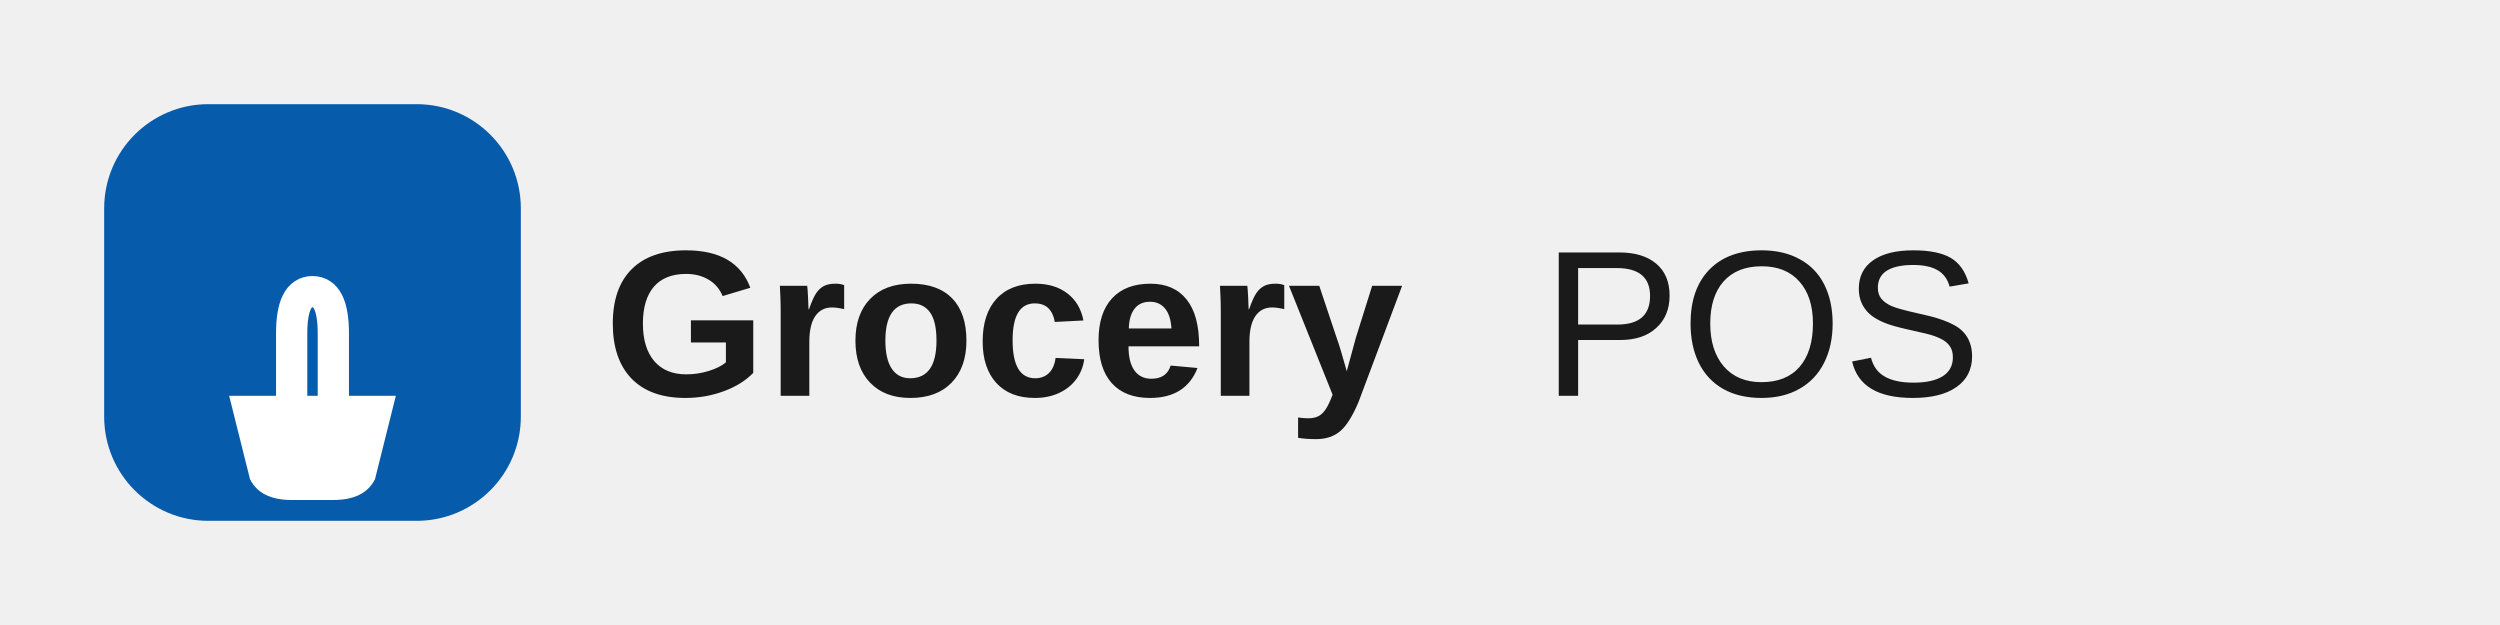
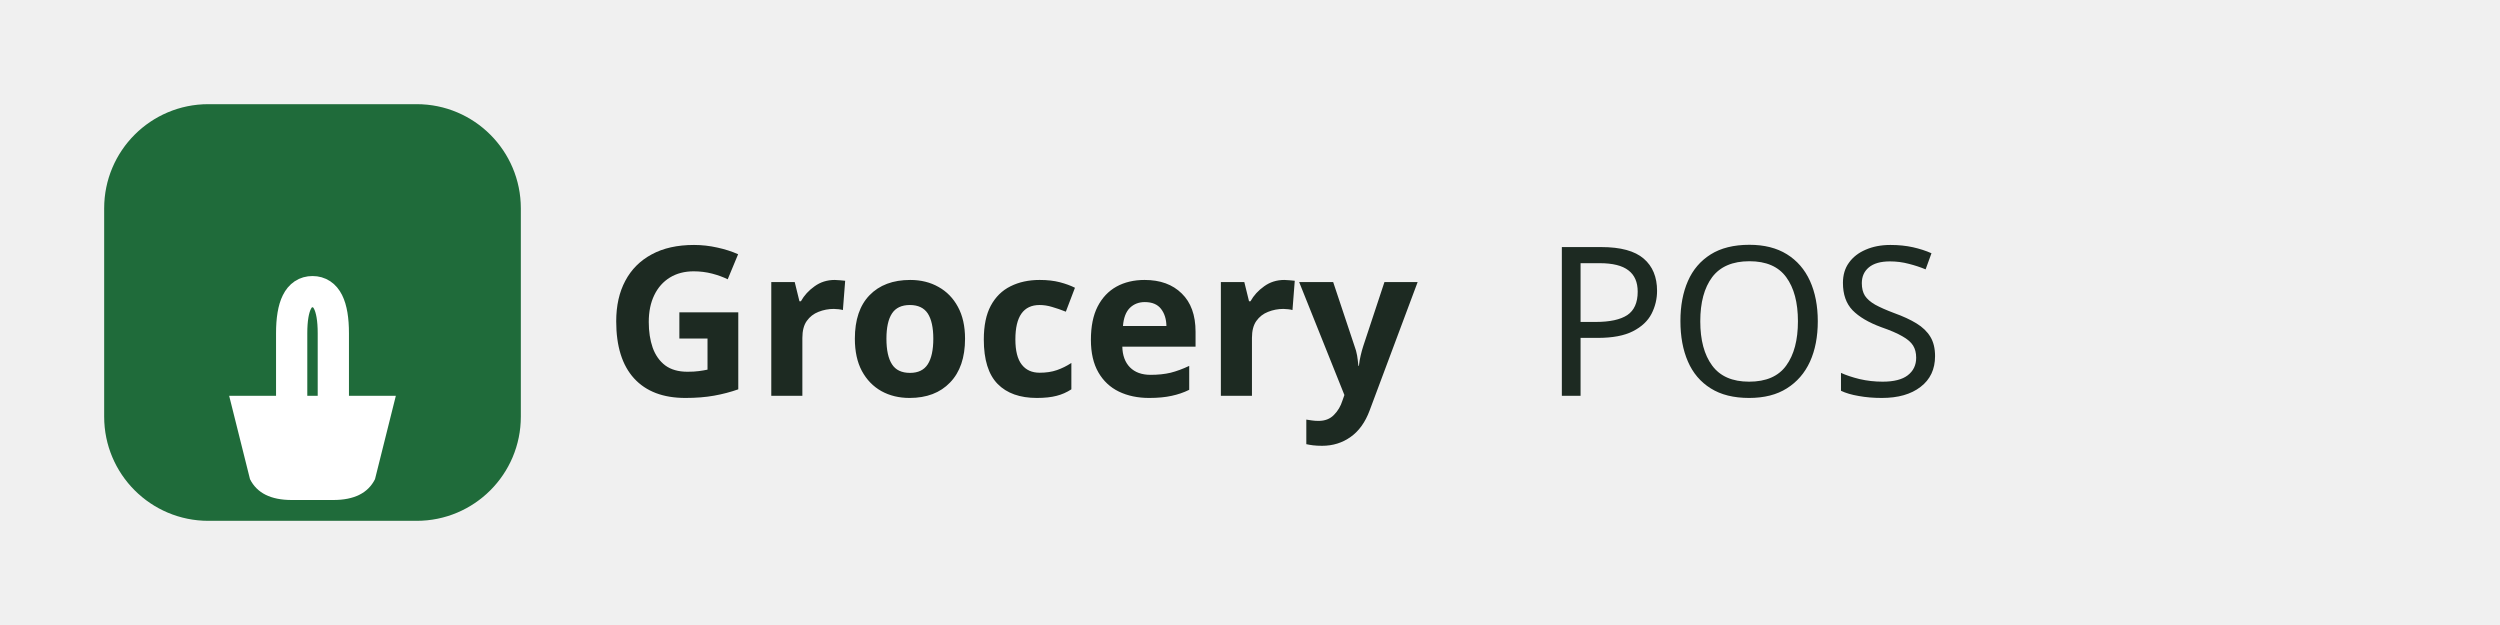
<svg xmlns="http://www.w3.org/2000/svg" viewBox="0 0 240 60">
  <g transform="translate(10,10)">
-     <rect width="40" height="40" rx="10" fill="#075BAB" />
+     <rect width="40" height="40" rx="10" fill="#1F6B3A" />
    <path d="M12 28 L28 28 L26 36 Q25 38 22 38 L18 38 Q15 38 14 36 Z" fill="white" />
    <path d="M18 28 L18 22 Q18 18 20 18 Q22 18 22 22 L22 28" stroke="white" stroke-width="3" fill="none" stroke-linecap="round" />
  </g>
-   <text x="58" y="38" font-family="Poppins, Arial, sans-serif" font-size="20" font-weight="700" fill="#1a1a1a">Grocery</text>
-   <text x="148" y="38" font-family="Poppins, Arial, sans-serif" font-size="20" font-weight="400" fill="#1a1a1a">POS</text>
+   <text x="58" y="38" font-family="'Bricolage Grotesque Variable', 'Bricolage Grotesque', system-ui, sans-serif" font-size="20" font-weight="700" fill="#1D2A22">Grocery</text>
+   <text x="148" y="38" font-family="'Bricolage Grotesque Variable', 'Bricolage Grotesque', system-ui, sans-serif" font-size="20" font-weight="400" fill="#1D2A22">POS</text>
</svg>
